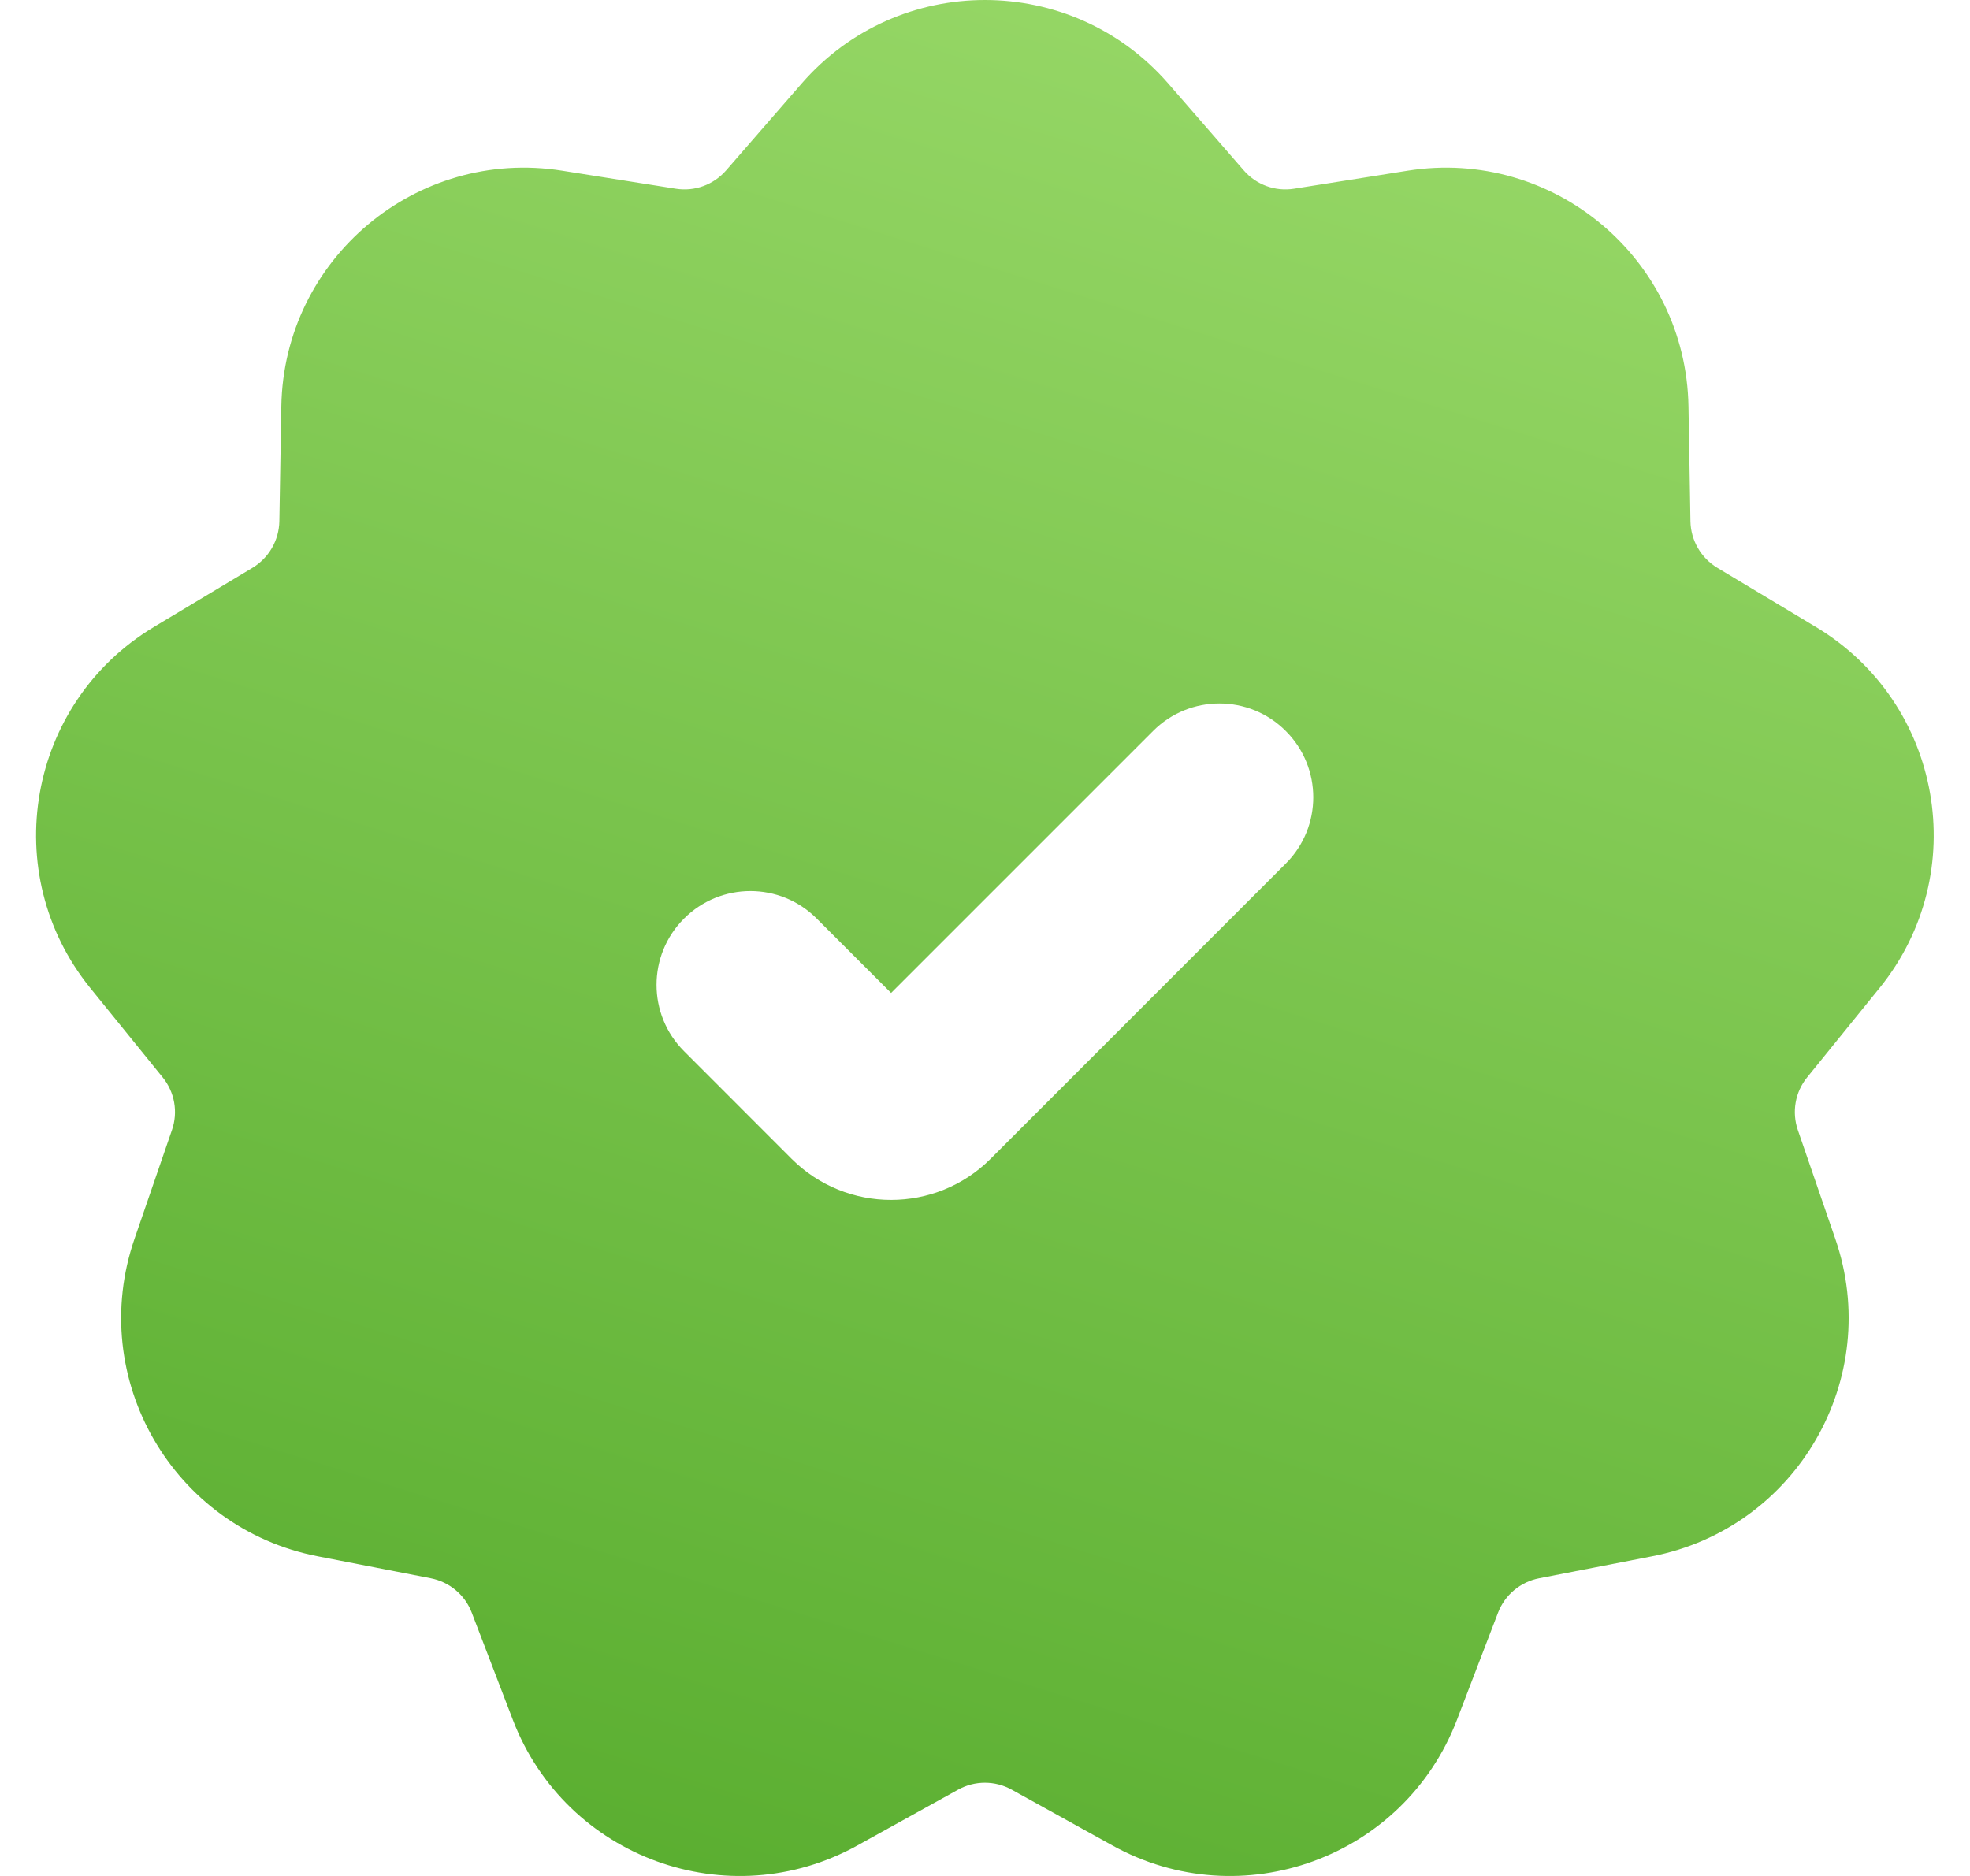
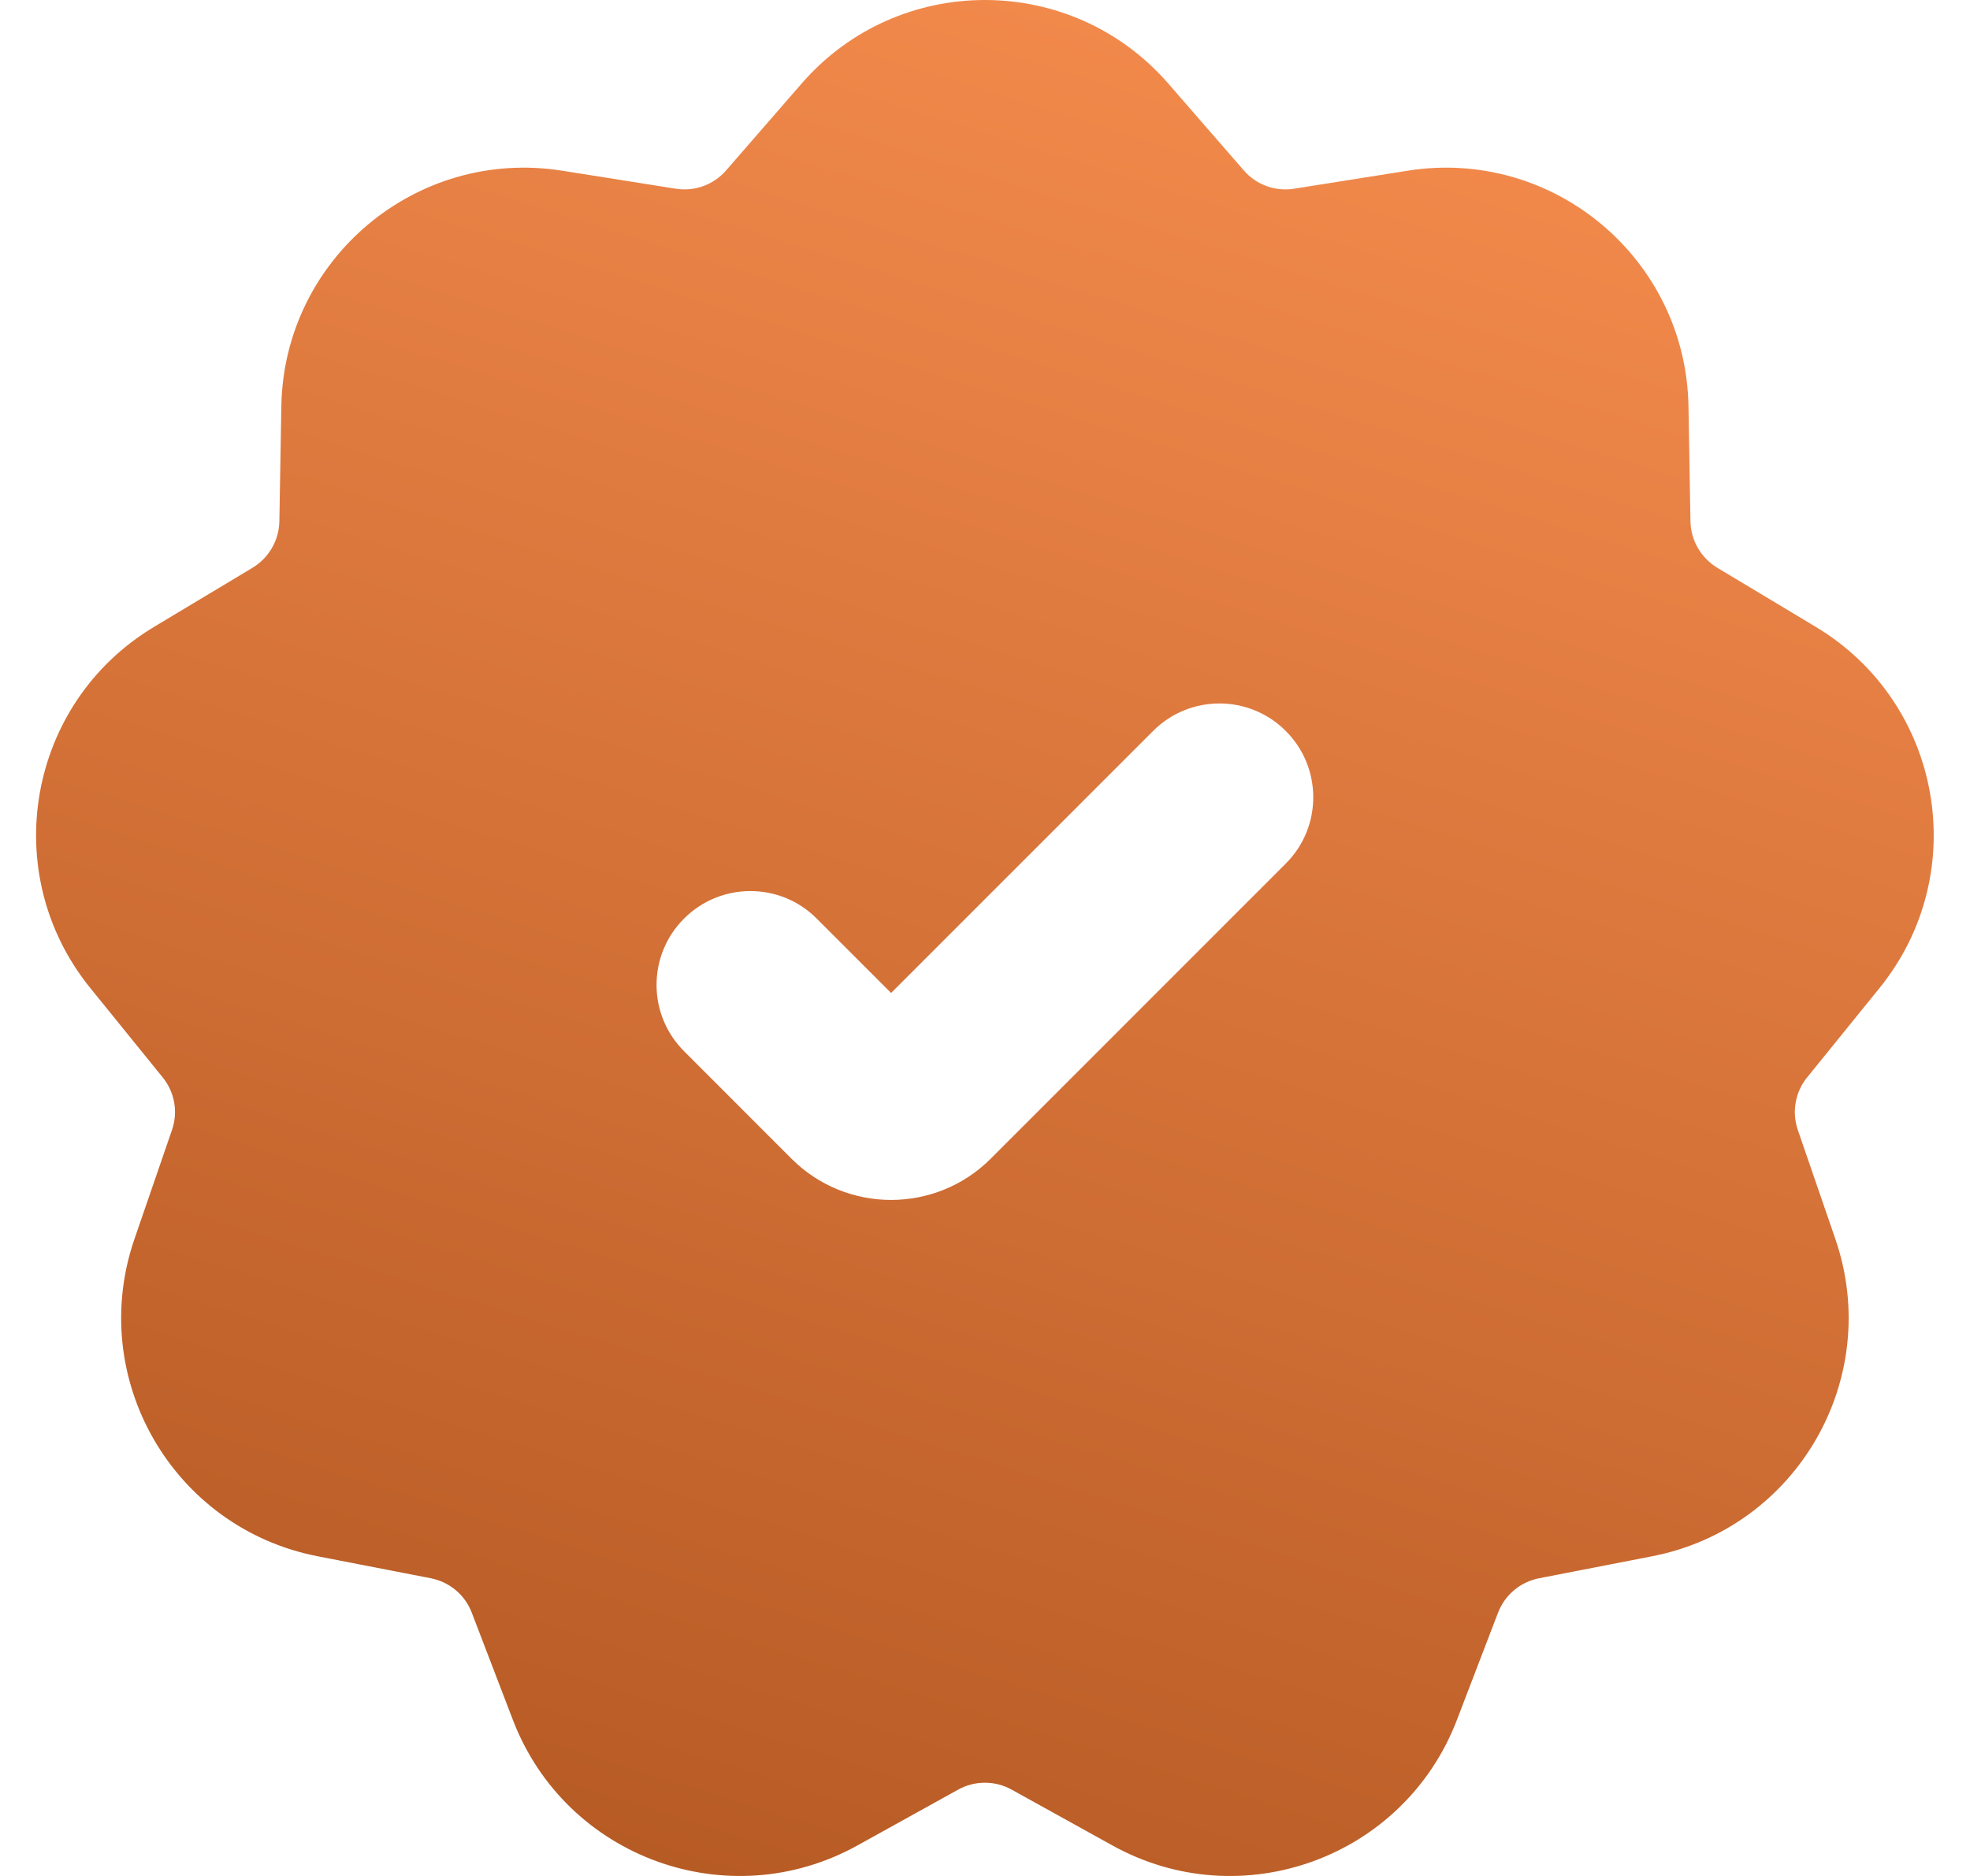
<svg xmlns="http://www.w3.org/2000/svg" width="21" height="20" viewBox="0 0 21 20" fill="none">
  <path fill-rule="evenodd" clip-rule="evenodd" d="M8.545 0.891C9.577 -0.297 11.421 -0.297 12.454 0.891L13.258 1.816C13.391 1.97 13.594 2.044 13.794 2.012L15.005 1.82C16.559 1.573 17.972 2.759 17.999 4.332L18.02 5.558C18.024 5.761 18.132 5.948 18.306 6.053L19.357 6.684C20.706 7.494 21.026 9.31 20.036 10.533L19.264 11.486C19.136 11.643 19.099 11.856 19.165 12.048L19.564 13.207C20.077 14.695 19.155 16.292 17.61 16.592L16.407 16.826C16.207 16.865 16.042 17.003 15.969 17.193L15.53 18.338C14.966 19.807 13.233 20.438 11.857 19.674L10.785 19.08C10.607 18.981 10.391 18.981 10.213 19.08L9.141 19.674C7.765 20.438 6.032 19.807 5.468 18.338L5.029 17.193C4.957 17.003 4.791 16.865 4.592 16.826L3.388 16.592C1.843 16.292 0.921 14.695 1.434 13.207L1.833 12.048C1.9 11.856 1.862 11.643 1.734 11.486L0.962 10.533C-0.028 9.31 0.292 7.494 1.641 6.684L2.692 6.053C2.866 5.948 2.974 5.761 2.978 5.558L2.999 4.332C3.026 2.759 4.439 1.573 5.993 1.82L7.204 2.012C7.405 2.044 7.607 1.97 7.741 1.816L8.545 0.891ZM13.706 9.207C14.097 8.817 14.097 8.183 13.706 7.793C13.316 7.402 12.682 7.402 12.292 7.793L9.499 10.586L8.706 9.793C8.316 9.402 7.683 9.402 7.292 9.793C6.901 10.183 6.901 10.817 7.292 11.207L8.438 12.354C9.024 12.939 9.974 12.939 10.56 12.354L13.706 9.207Z" fill="url(#paint0_linear_1080_12647)" />
  <defs>
    <linearGradient id="paint0_linear_1080_12647" x1="12.582" y1="-9.05696e-08" x2="6.332" y2="20" gradientUnits="userSpaceOnUse">
-       <stop stop-color="#96D766" />
-       <stop offset="1" stop-color="#5AAE30" />
+       <stop stop-color="#F38A4C" />
+       <stop offset="1" stop-color="#B65A24" />
    </linearGradient>
  </defs>
</svg>
